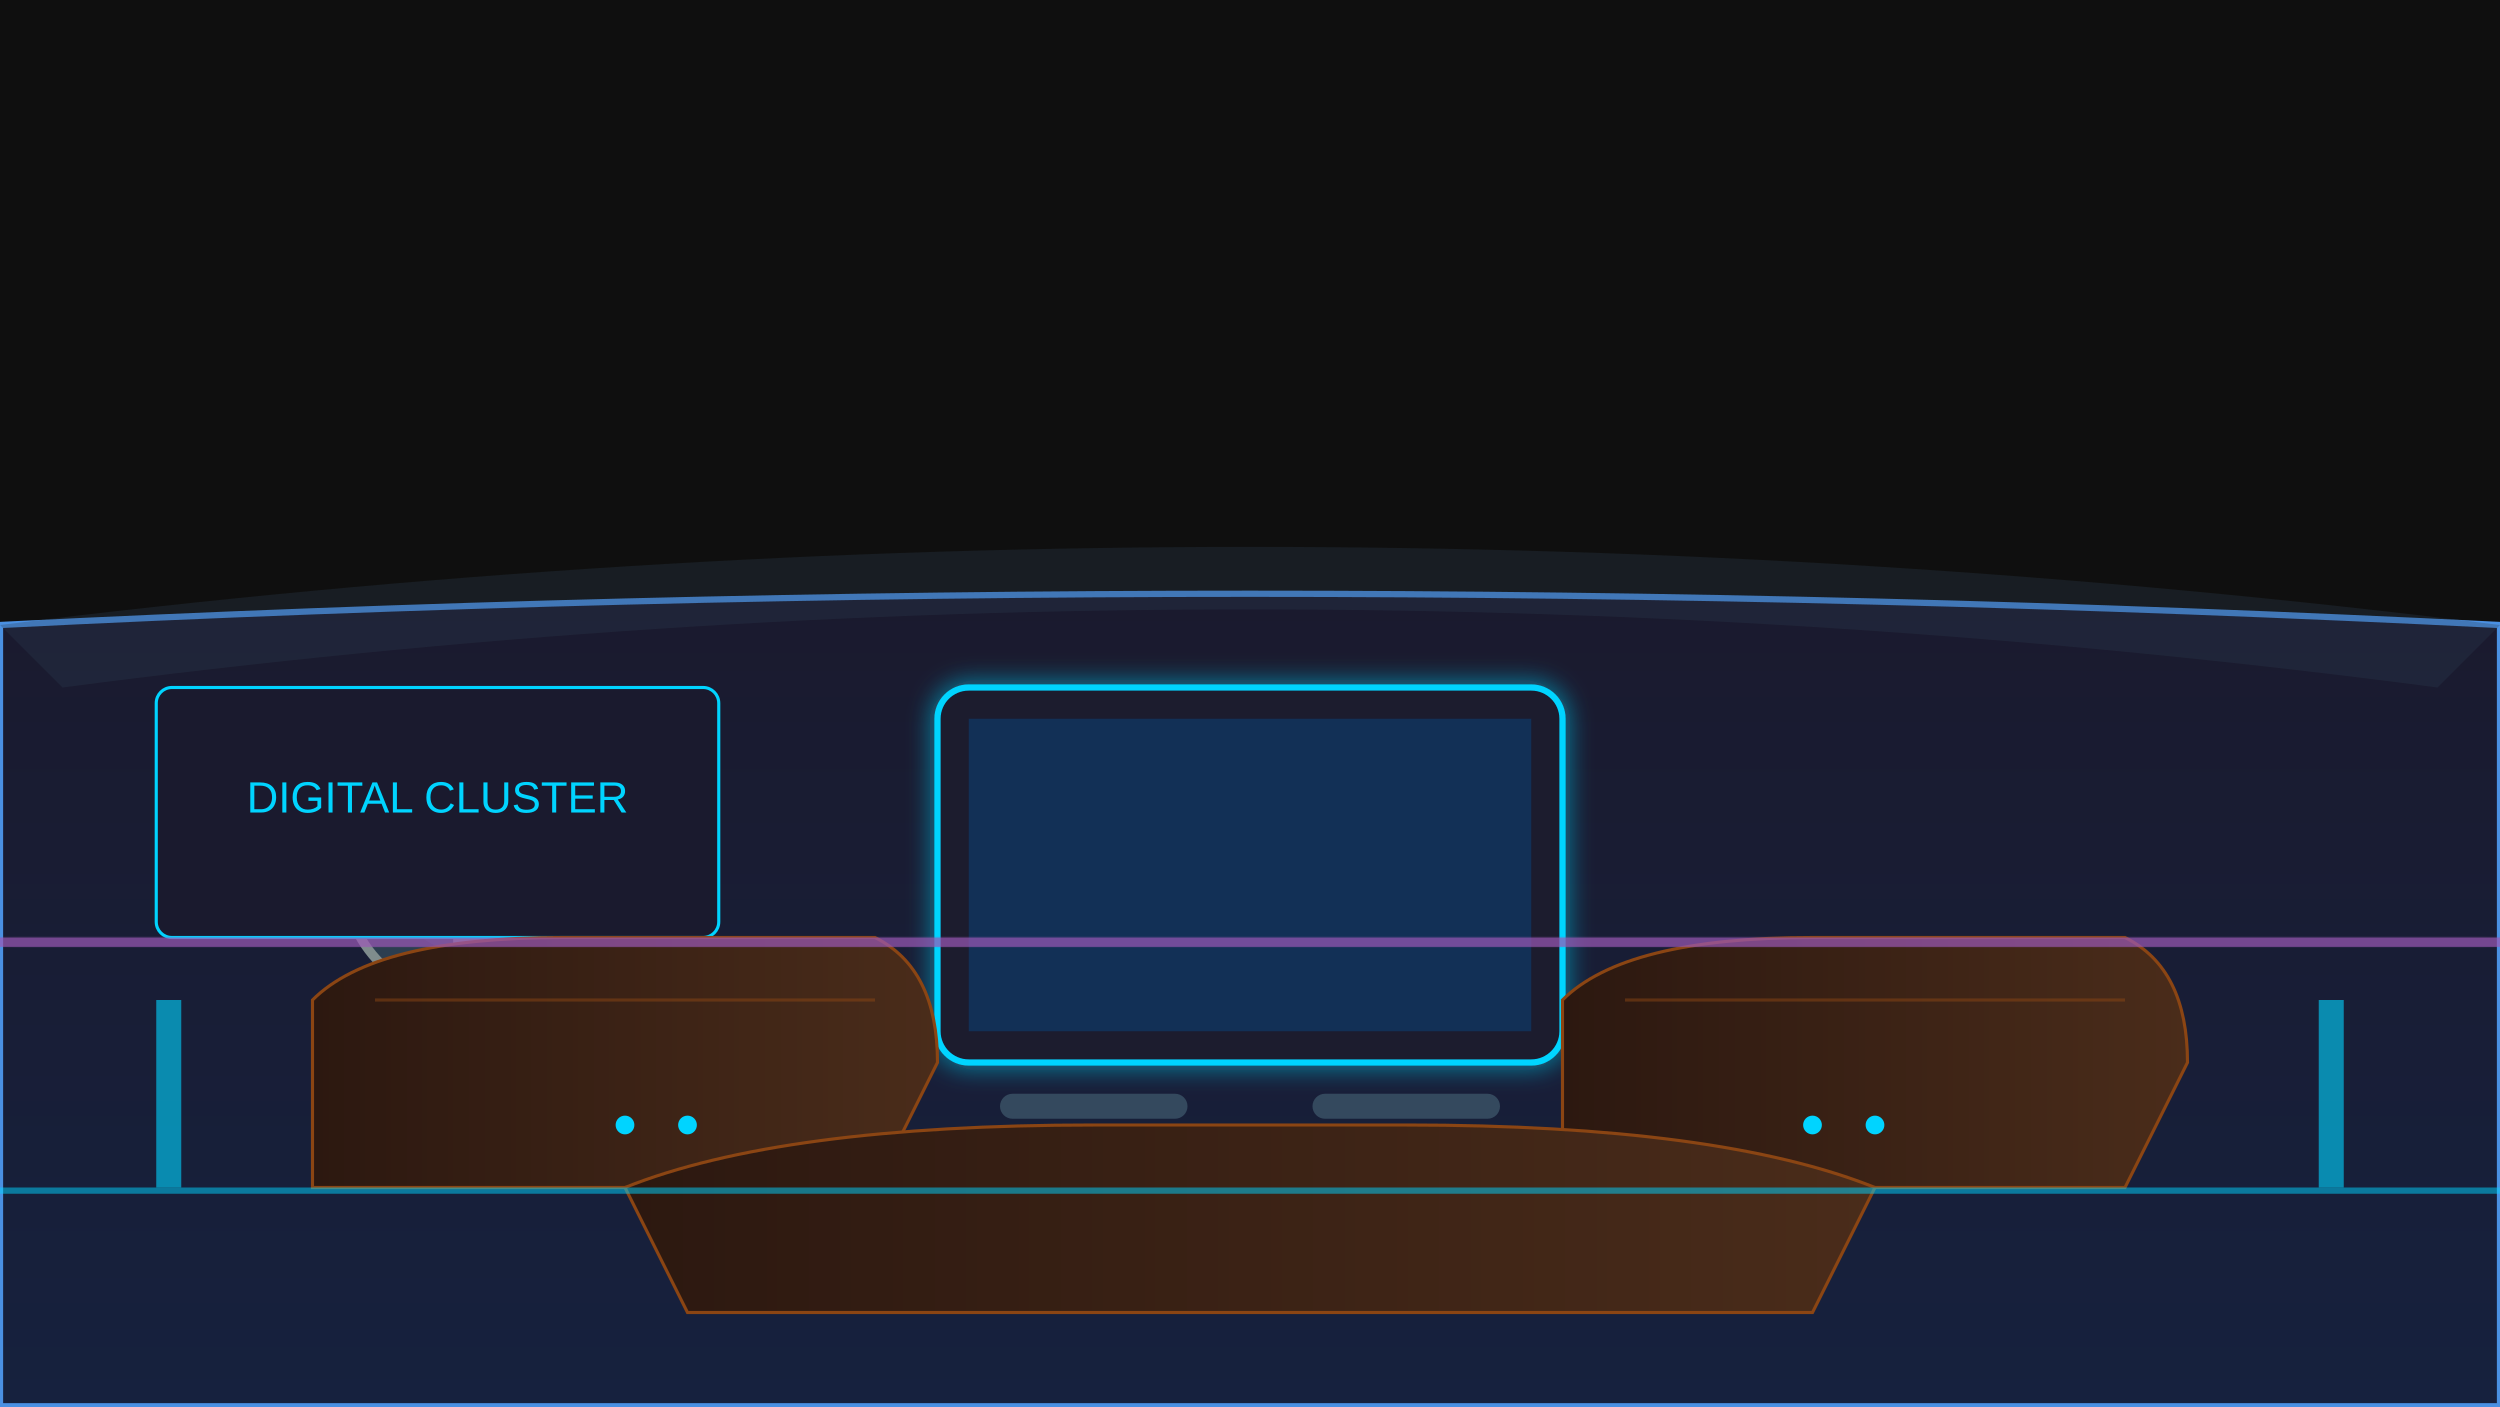
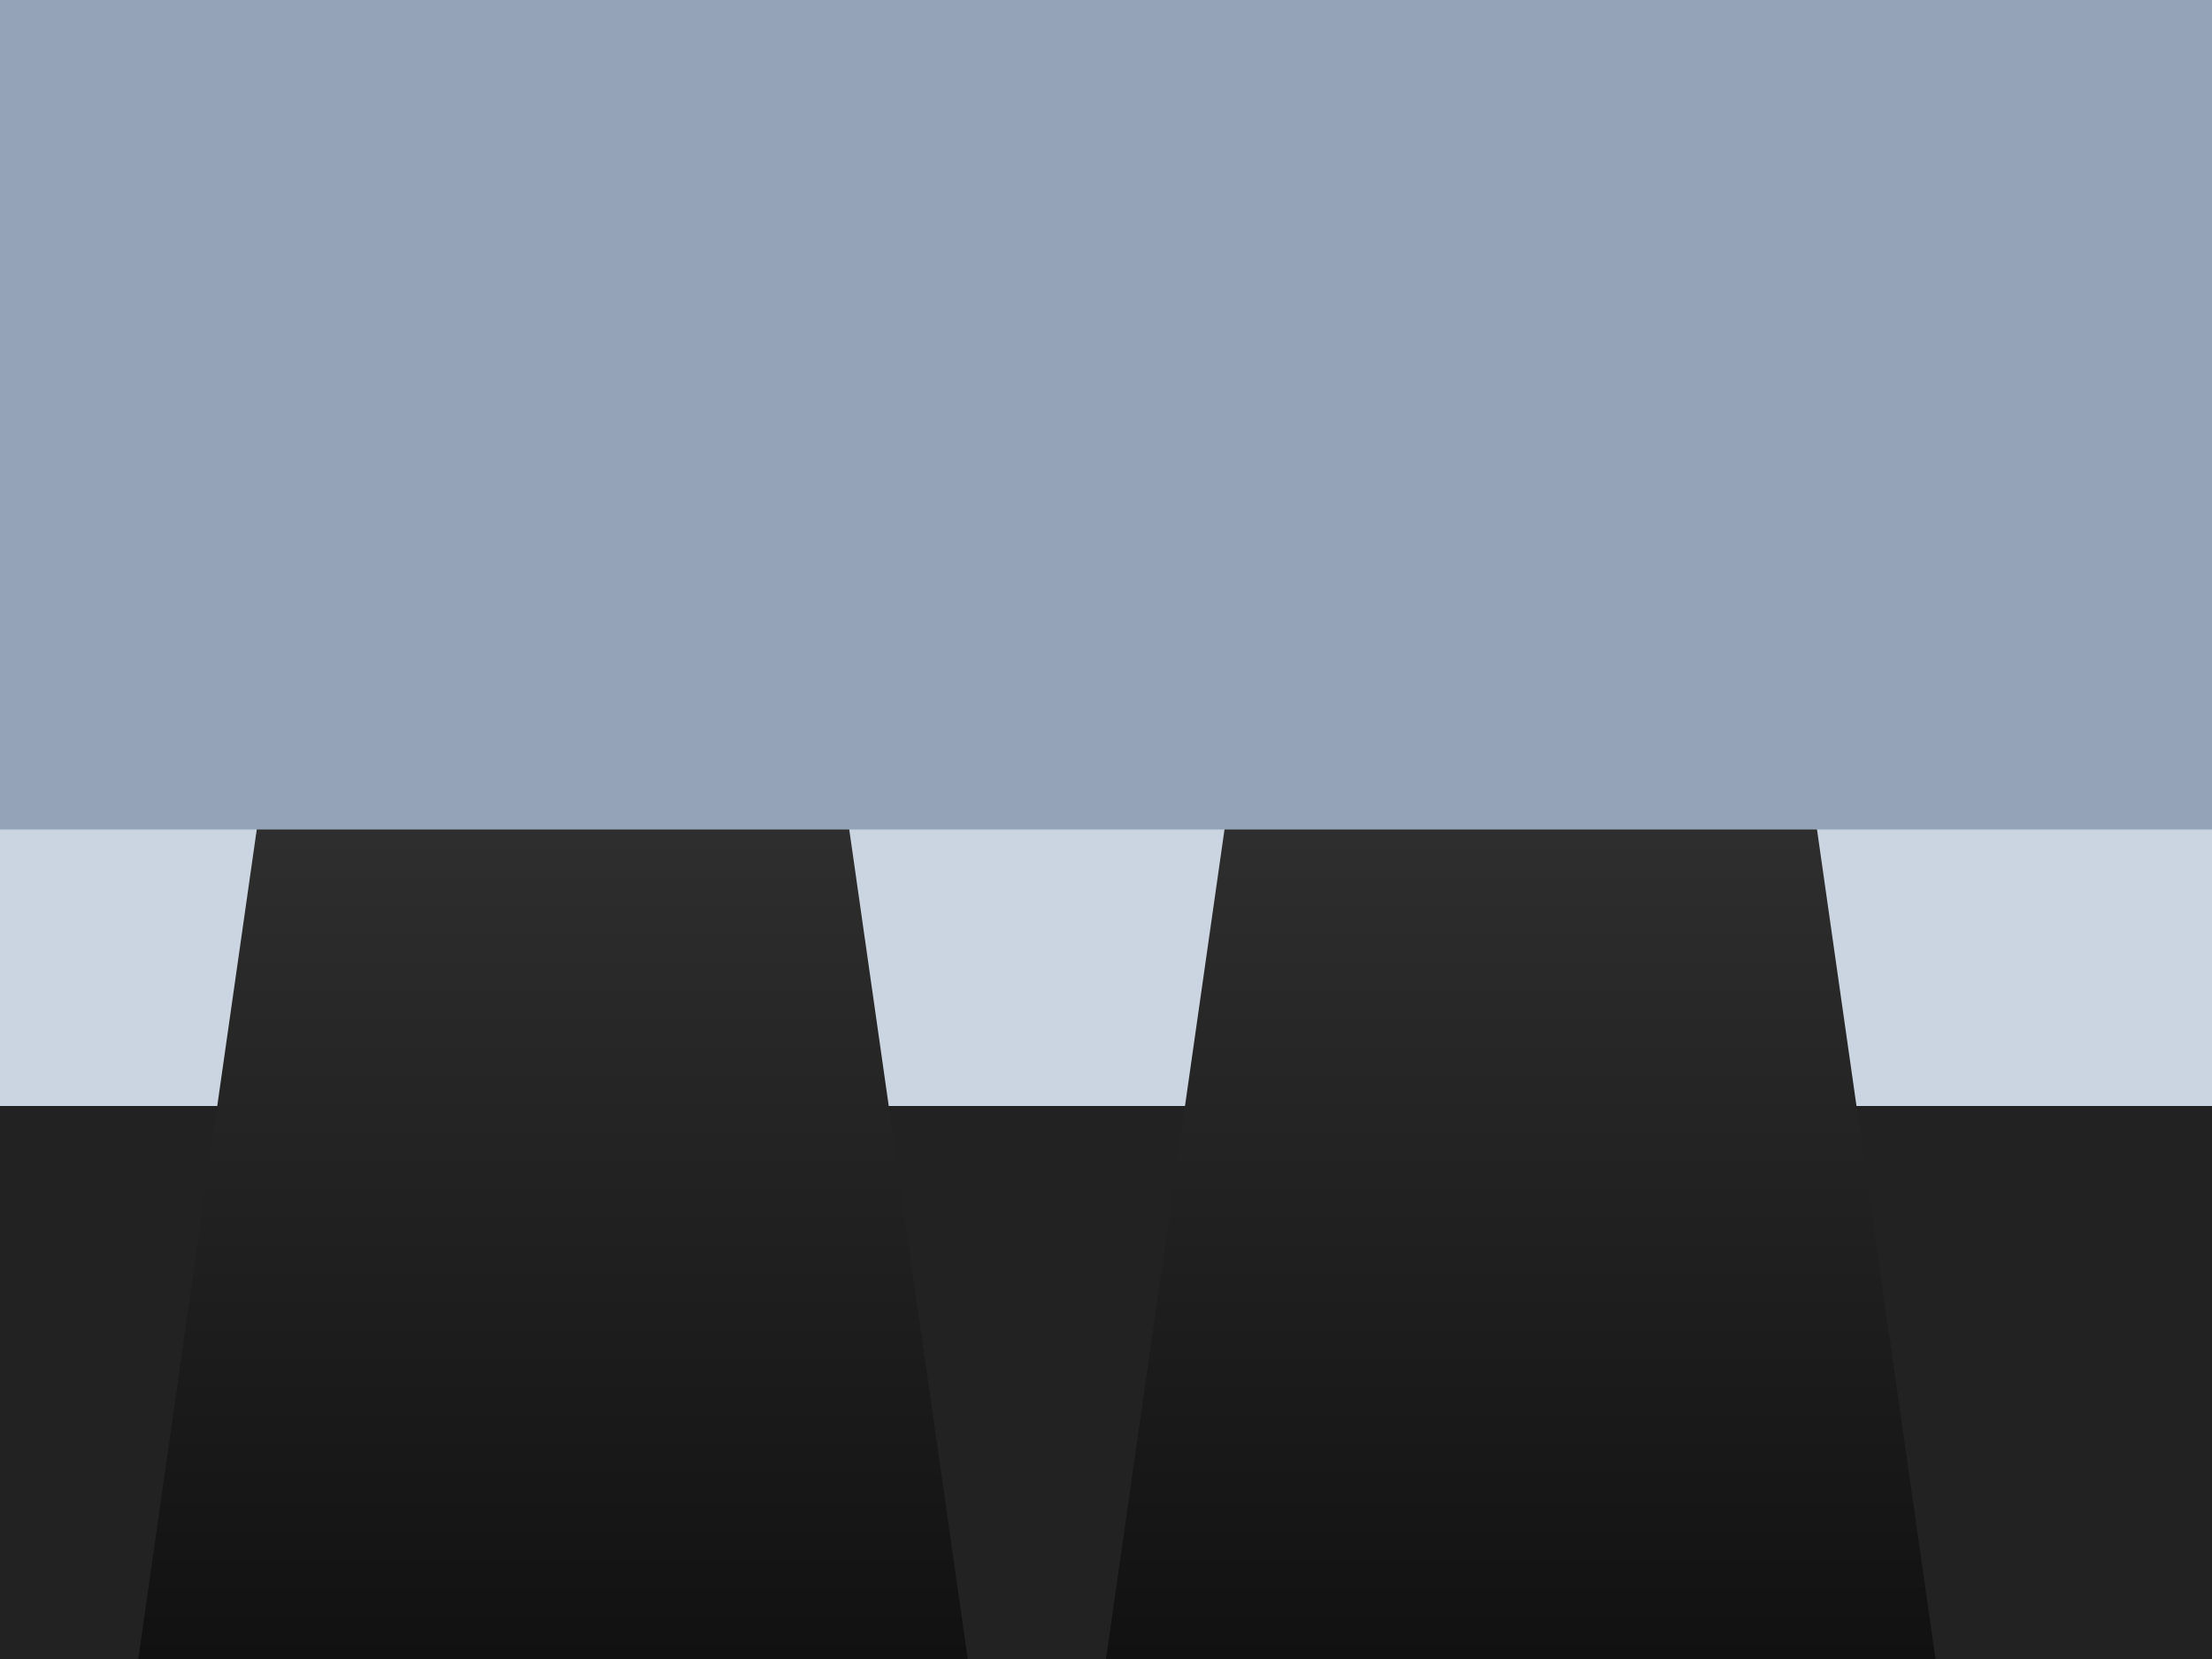
- <svg xmlns="http://www.w3.org/2000/svg" width="800" height="450" viewBox="0 0 800 450">
+ <svg xmlns="http://www.w3.org/2000/svg" viewBox="0 0 800 600" role="img" aria-label="Black Standard Sedan Interior">
  <defs>
-     <linearGradient id="leatherSeat" x1="0%" y1="0%" x2="100%" y2="0%">
-       <stop offset="0%" style="stop-color:#2c1810;stop-opacity:1" />
-       <stop offset="100%" style="stop-color:#4a2c1a;stop-opacity:1" />
+     <linearGradient id="interiorBlack" x1="0%" y1="0%" x2="0%" y2="100%">
+       <stop offset="0%" style="stop-color:#333;stop-opacity:1" />
+       <stop offset="100%" style="stop-color:#111;stop-opacity:1" />
    </linearGradient>
-     <linearGradient id="dashboard" x1="0%" y1="0%" x2="0%" y2="100%">
-       <stop offset="0%" style="stop-color:#1a1a2e;stop-opacity:1" />
-       <stop offset="100%" style="stop-color:#16213e;stop-opacity:1" />
-     </linearGradient>
-     <filter id="ambientGlow">
-       <feGaussianBlur stdDeviation="4" result="coloredBlur" />
-       <feMerge>
-         <feMergeNode in="coloredBlur" />
-         <feMergeNode in="SourceGraphic" />
-       </feMerge>
-     </filter>
  </defs>
-   <rect width="800" height="450" fill="#0f0f0f" />
-   <path d="M0 200 Q400 180 800 200 L800 450 L0 450 Z" fill="url(#dashboard)" stroke="#4a90e2" stroke-width="2" />
-   <circle cx="150" cy="280" r="40" fill="#2c3e50" stroke="#7f8c8d" stroke-width="3" />
-   <circle cx="150" cy="280" r="25" fill="#34495e" />
-   <rect x="145" y="240" width="10" height="80" fill="#7f8c8d" rx="5" />
-   <rect x="300" y="220" width="200" height="120" fill="#1a1a2e" stroke="#00d4ff" stroke-width="2" rx="10" filter="url(#ambientGlow)" />
-   <rect x="310" y="230" width="180" height="100" fill="#0f3460" opacity="0.8" />
-   <rect x="50" y="220" width="180" height="80" fill="#1a1a2e" stroke="#00d4ff" stroke-width="1" rx="5" />
-   <text x="140" y="260" font-family="Arial" font-size="14" fill="#00d4ff" text-anchor="middle">DIGITAL CLUSTER</text>
-   <path d="M100 320 Q120 300 180 300 L280 300 Q300 310 300 340 L280 380 L100 380 Z" fill="url(#leatherSeat)" stroke="#8b4513" stroke-width="1" />
-   <path d="M500 320 Q520 300 580 300 L680 300 Q700 310 700 340 L680 380 L500 380 Z" fill="url(#leatherSeat)" stroke="#8b4513" stroke-width="1" />
-   <path d="M200 380 Q250 360 350 360 L450 360 Q550 360 600 380 L580 420 L220 420 Z" fill="url(#leatherSeat)" stroke="#8b4513" stroke-width="1" />
-   <rect x="0" y="300" width="800" height="3" fill="#9b59b6" opacity="0.7" filter="url(#ambientGlow)" />
-   <rect x="0" y="380" width="800" height="2" fill="#00d4ff" opacity="0.5" />
-   <rect x="50" y="320" width="8" height="60" fill="#00d4ff" opacity="0.6" />
-   <rect x="742" y="320" width="8" height="60" fill="#00d4ff" opacity="0.6" />
-   <path d="M0 200 Q400 150 800 200 L780 220 Q400 170 20 220 Z" fill="#2c3e50" opacity="0.3" />
-   <rect x="320" y="350" width="60" height="8" fill="#34495e" rx="4" />
-   <rect x="420" y="350" width="60" height="8" fill="#34495e" rx="4" />
-   <circle cx="200" cy="360" r="3" fill="#00d4ff" />
-   <circle cx="220" cy="360" r="3" fill="#00d4ff" />
-   <circle cx="580" cy="360" r="3" fill="#00d4ff" />
-   <circle cx="600" cy="360" r="3" fill="#00d4ff" />
-   <line x1="120" y1="320" x2="280" y2="320" stroke="#8b4513" stroke-width="1" opacity="0.5" />
-   <line x1="520" y1="320" x2="680" y2="320" stroke="#8b4513" stroke-width="1" opacity="0.5" />
+   <rect width="800" height="600" fill="#cbd5e1" />
+   <path d="M0,400 L800,400 L800,600 L0,600 Z" fill="#222" />
+   <circle cx="200" cy="450" r="60" fill="none" stroke="#111" stroke-width="15" />
+   <rect x="140" y="440" width="120" height="20" fill="#111" />
+   <path d="M450,250 L650,250 L700,600 L400,600 Z" fill="url(#interiorBlack)" />
+   <path d="M100,250 L300,250 L350,600 L50,600 Z" fill="url(#interiorBlack)" />
+   <rect x="0" y="0" width="800" height="300" fill="#94a3b8" />
</svg>
